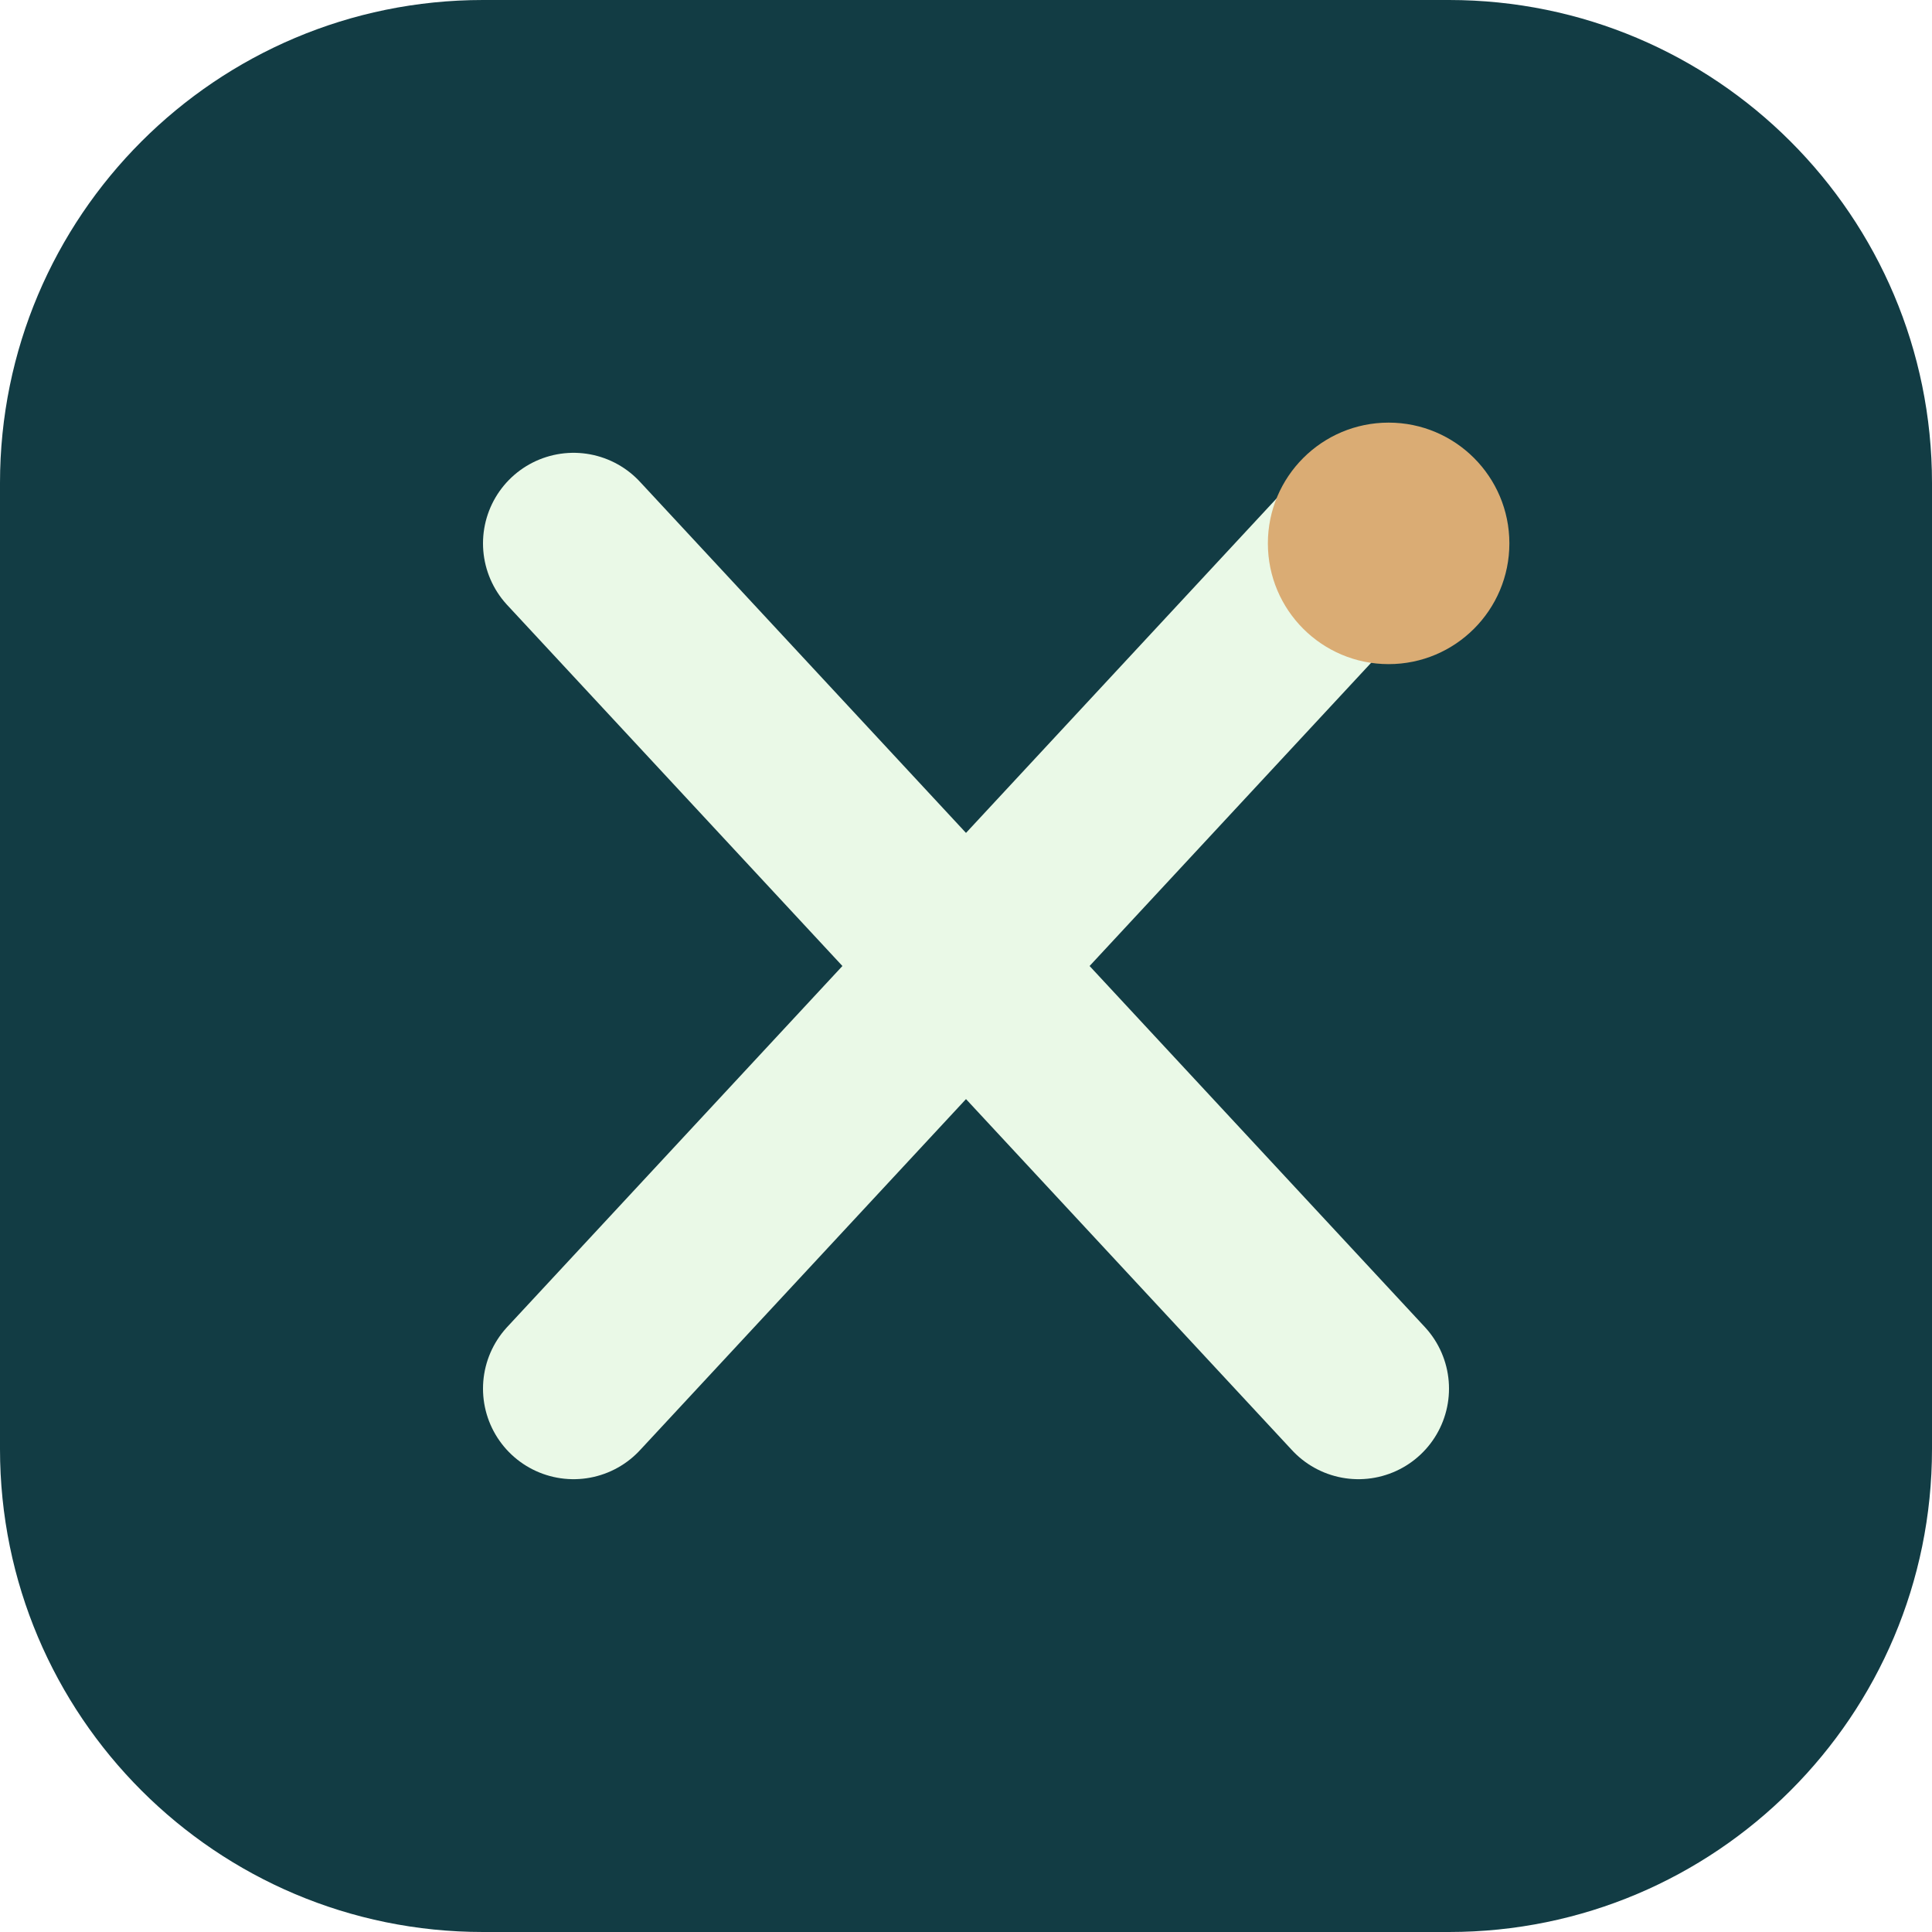
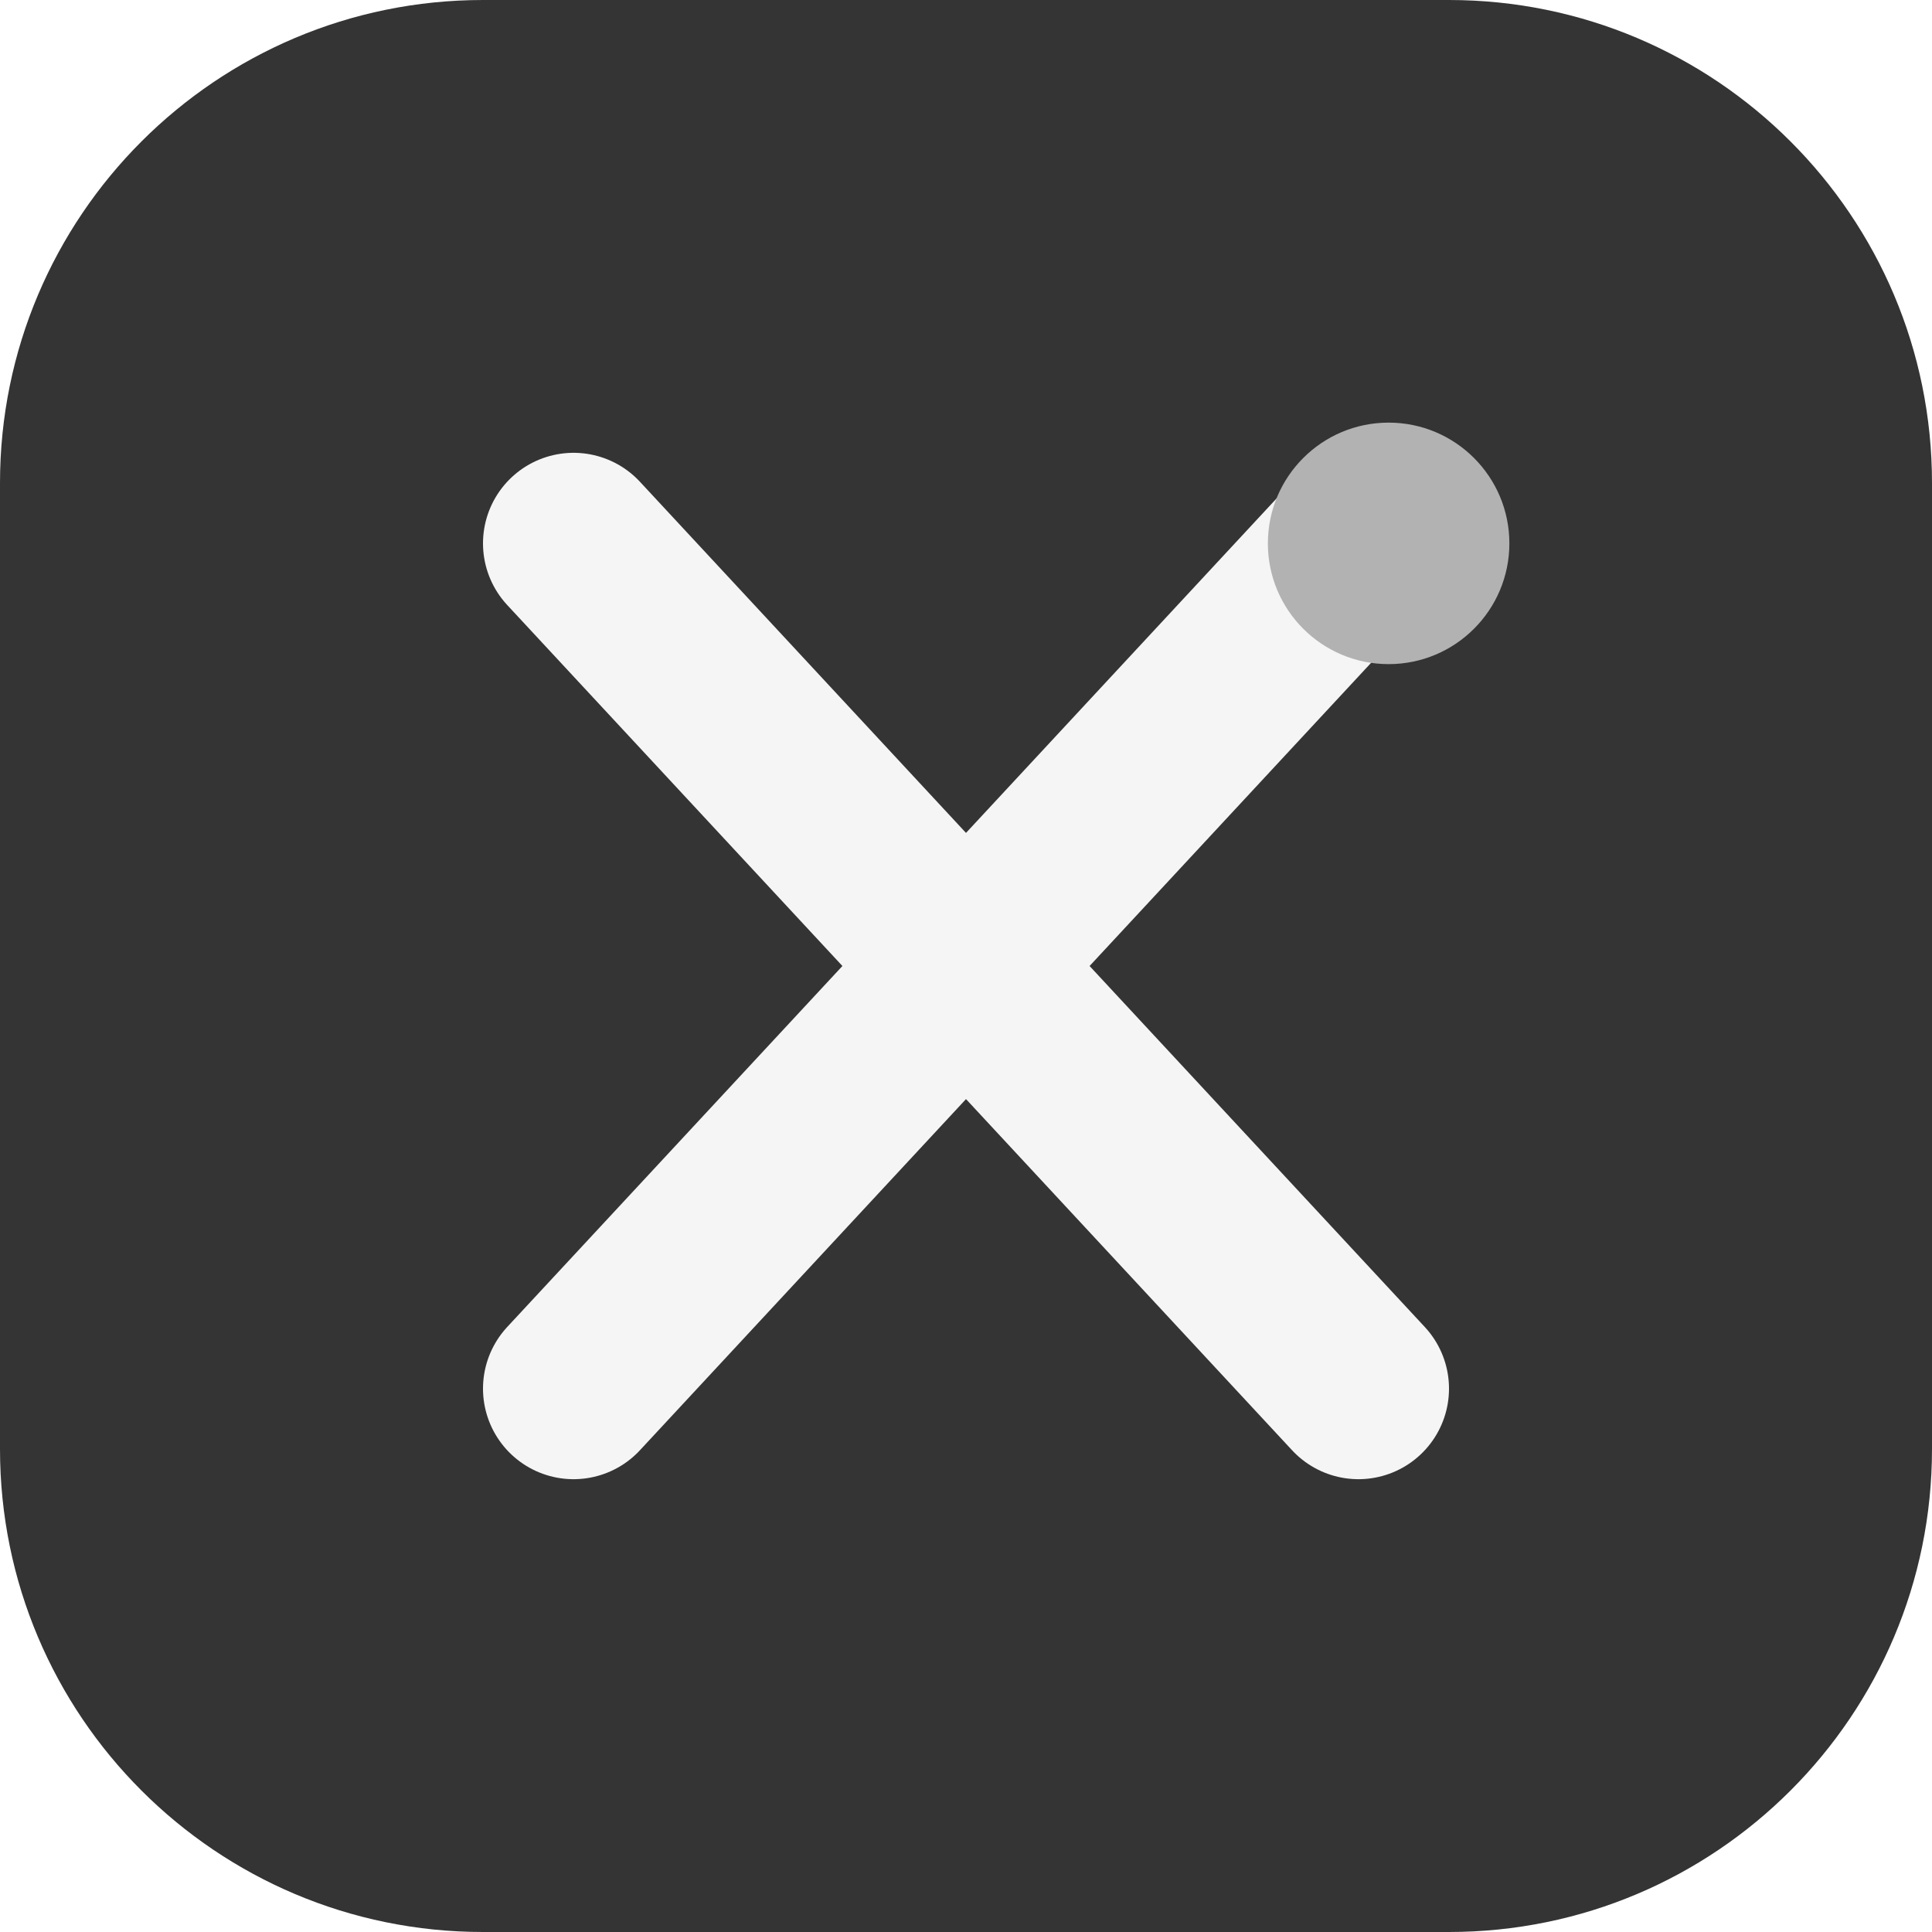
<svg xmlns="http://www.w3.org/2000/svg" width="64" height="64" viewBox="0 0 64 64">
-   <rect width="64" height="64" rx="16" fill="#123C44" />
-   <path d="M19 18 45 46M45 18 19 46" stroke="#EAF9E7" stroke-width="6" stroke-linecap="round" />
-   <circle cx="46" cy="18" r="4" fill="#DAAC74" />
+   <rect width="64" height="64" rx="16" fill="#343434" />
+   <path d="M19 18 45 46M45 18 19 46" stroke="#f5f5f5" stroke-width="6" stroke-linecap="round" />
+   <circle cx="46" cy="18" r="4" fill="#b2b2b2" />
</svg>
